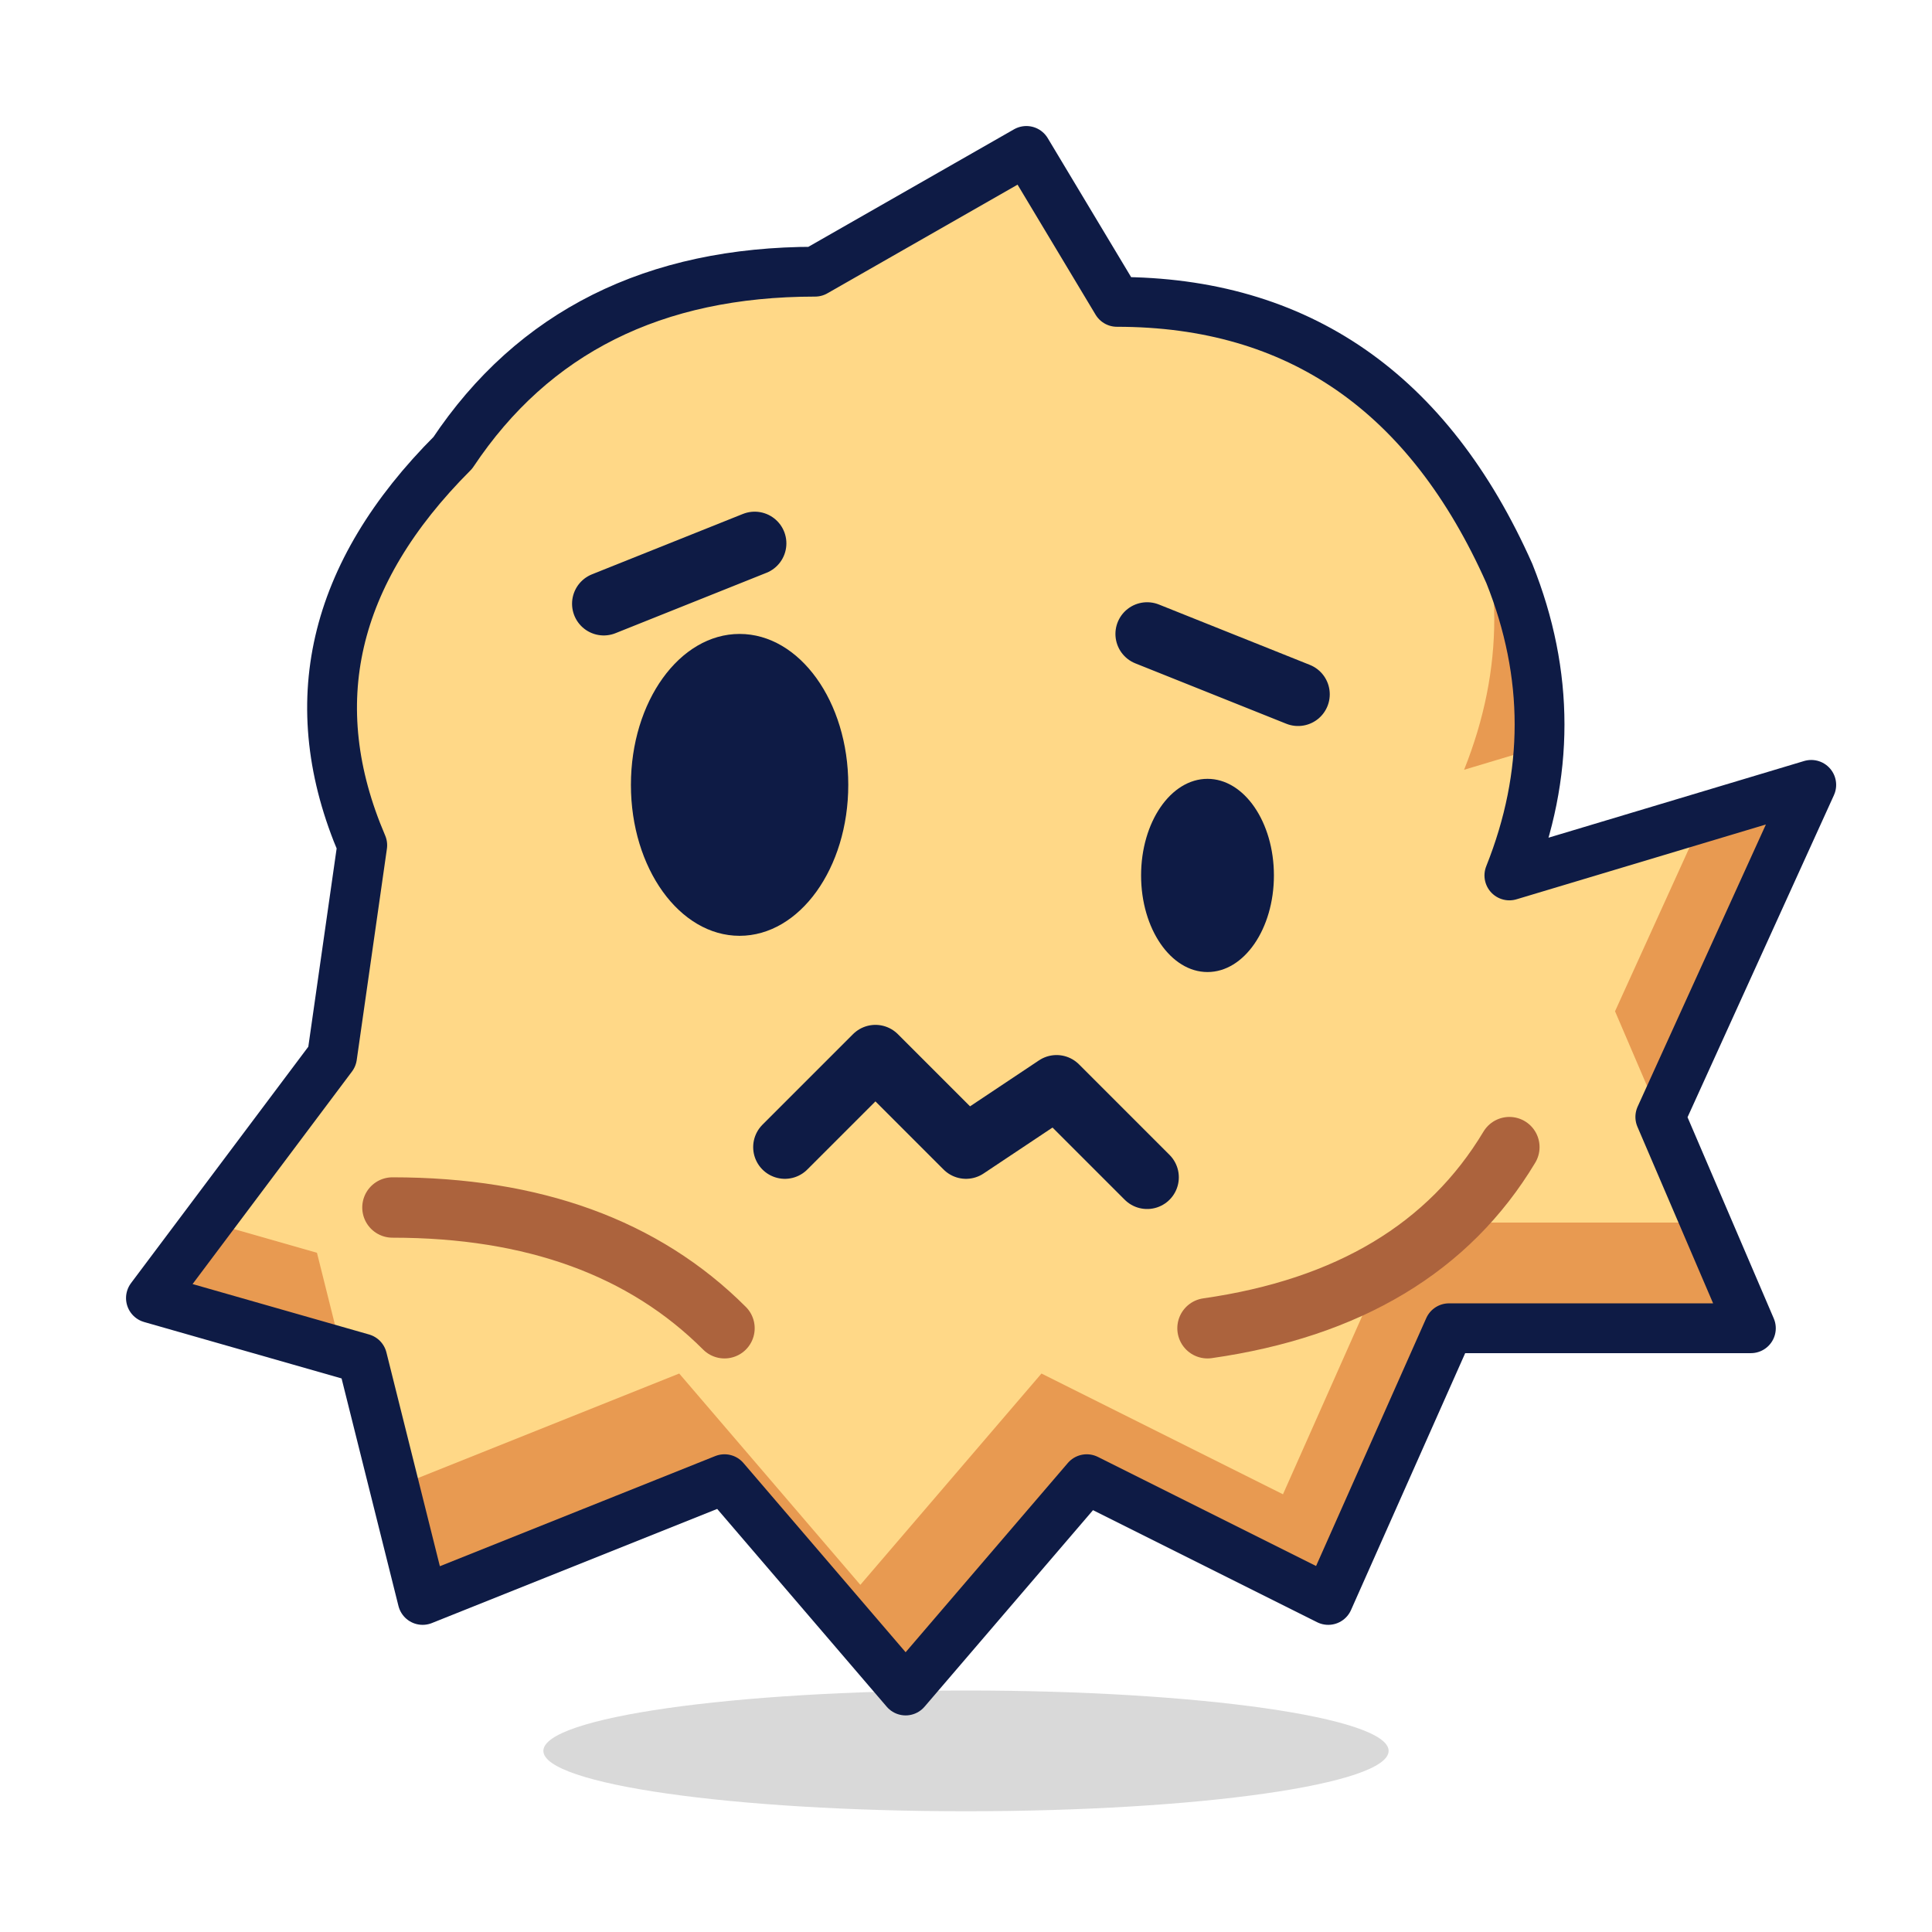
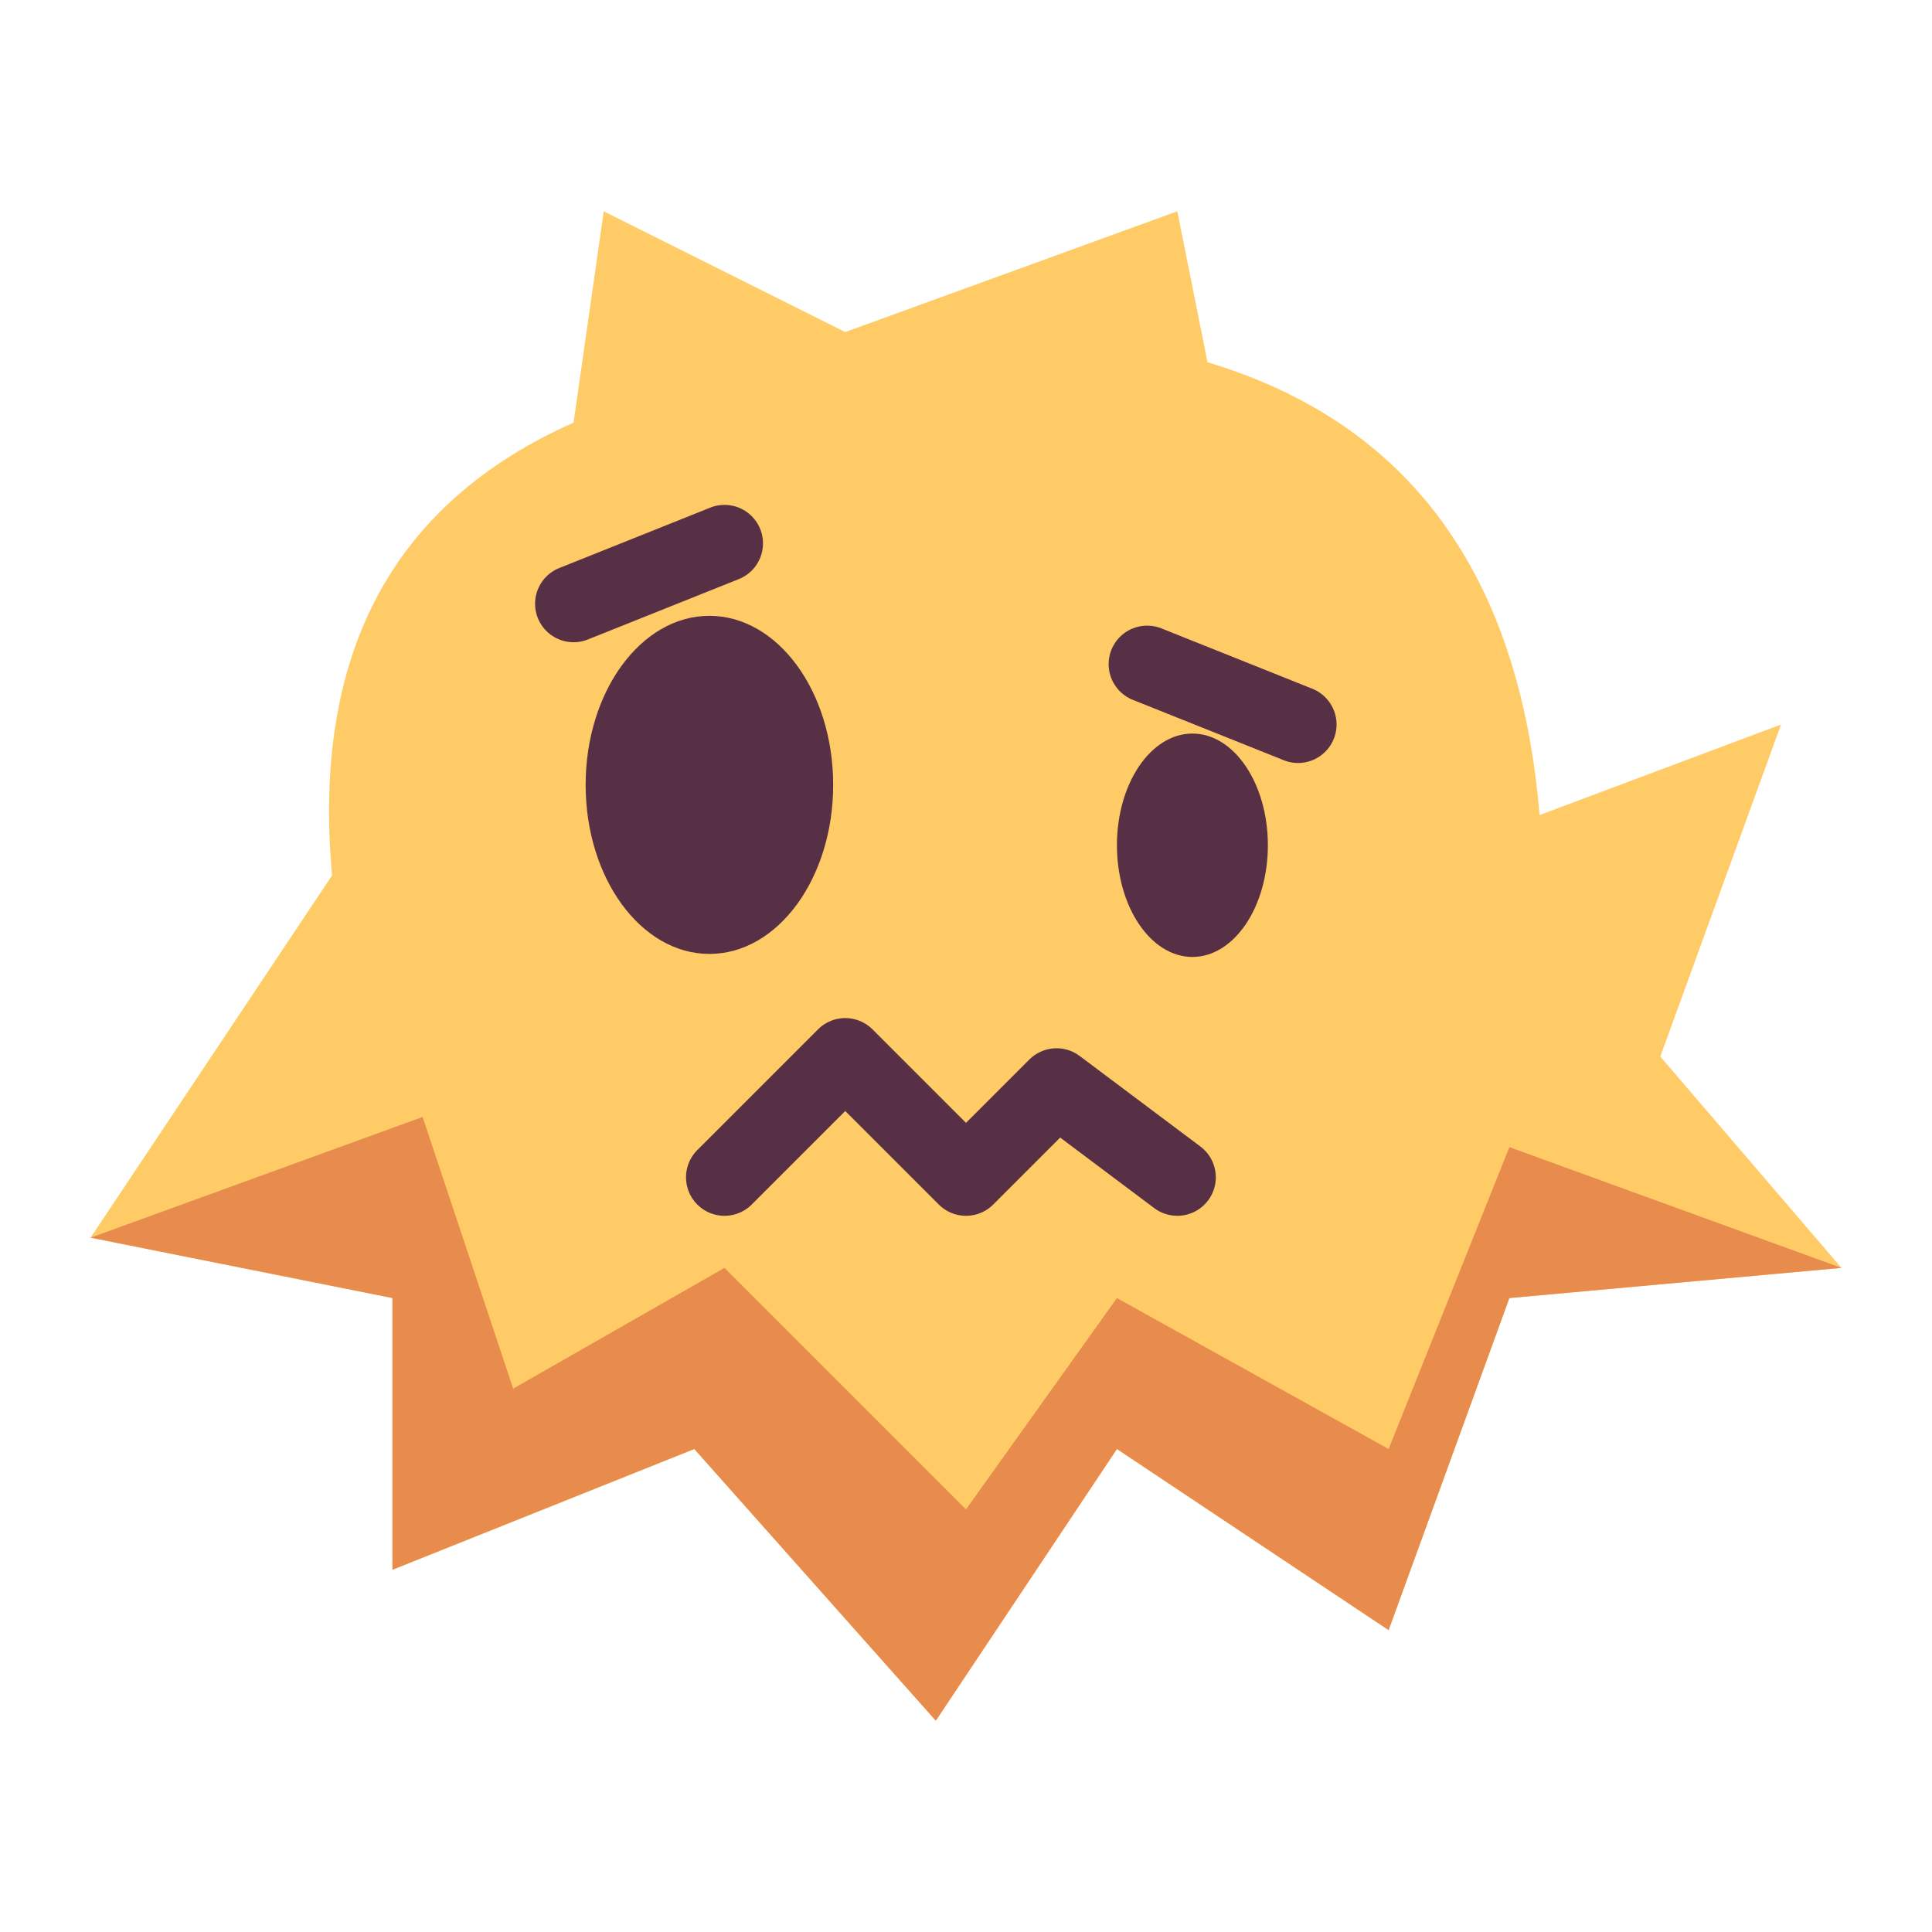
<svg xmlns="http://www.w3.org/2000/svg" viewBox="0 0 64 64">
-   <defs>
-     <clipPath id="body">
-       <path d="M12 28Q9 21 15 15Q19 9 27 9L34 5L37 10Q46 10 50 19Q52 24 50 29L60 26L55 37L58 44L48 44L44 53L36 49L30 56L24 49L14 53L12 45L5 43L11 35Z" />
-     </clipPath>
-   </defs>
-   <ellipse cx="32" cy="58" rx="14" ry="2" fill="#00000026" />
-   <g clip-path="url(#body)">
-     <path d="M12 28Q9 21 15 15Q19 9 27 9L34 5L37 10Q46 10 50 19Q52 24 50 29L60 26L55 37L58 44L48 44L44 53L36 49L30 56L24 49L14 53L12 45L5 43L11 35Z" fill="#E89A51" />
-     <path d="M12 28Q9 21 15 15Q19 9 27 9L34 5L37 10Q46 10 50 19Q52 24 50 29L60 26L55 37L58 44L48 44L44 53L36 49L30 56L24 49L14 53L12 45L5 43L11 35Z" fill="#FFD887" transform="translate(-1.5 -3.5)" />
-   </g>
-   <path d="M12 28Q9 21 15 15Q19 9 27 9L34 5L37 10Q46 10 50 19Q52 24 50 29L60 26L55 37L58 44L48 44L44 53L36 49L30 56L24 49L14 53L12 45L5 43L11 35Z" fill="none" stroke="#0E1B45" stroke-width="1.65" stroke-linejoin="round" />
-   <ellipse cx="24.5" cy="26" rx="3.6" ry="5" fill="#0E1B45" />
-   <ellipse cx="40" cy="29" rx="2.2" ry="3.2" fill="#0E1B45" />
-   <path d="M20 20l5-2m13 3 5 2M26 38l3-3 3 3 3-2 3 3" fill="none" stroke="#0E1B45" stroke-width="2.1" stroke-linecap="round" stroke-linejoin="round" />
-   <path d="M13 40q7 0 11 4m16 0q7-1 10-6" fill="none" stroke="#AC633D" stroke-width="2" stroke-linecap="round" stroke-linejoin="round" />
+   <path d="M11 29Q10 18 19 14L20 7L28 11L39 7L40 12Q50 15 51 27L59 24L55 35L61 42L50 43L46 54L37 48L31 57L23 48L13 52L13 43L3 41Z" fill="#FFCB67" />
+   <path d="M3 41L14 37L17 46L24 42L32 50L37 43L46 48L50 38L61 42L50 43L46 54L37 48L31 57L23 48L13 52L13 43Z" fill="#E88C4E" />
+   <ellipse cx="23.5" cy="26" rx="4.1" ry="5.6" fill="#573045" />
+   <ellipse cx="39.5" cy="28" rx="2.5" ry="3.7" fill="#573045" />
+   <path d="M19 20l5-2m14 4 5 2M24 39l4-4 4 4 3-3 4 3" fill="none" stroke="#573045" stroke-width="2.55" stroke-linecap="round" stroke-linejoin="round" />
</svg>
